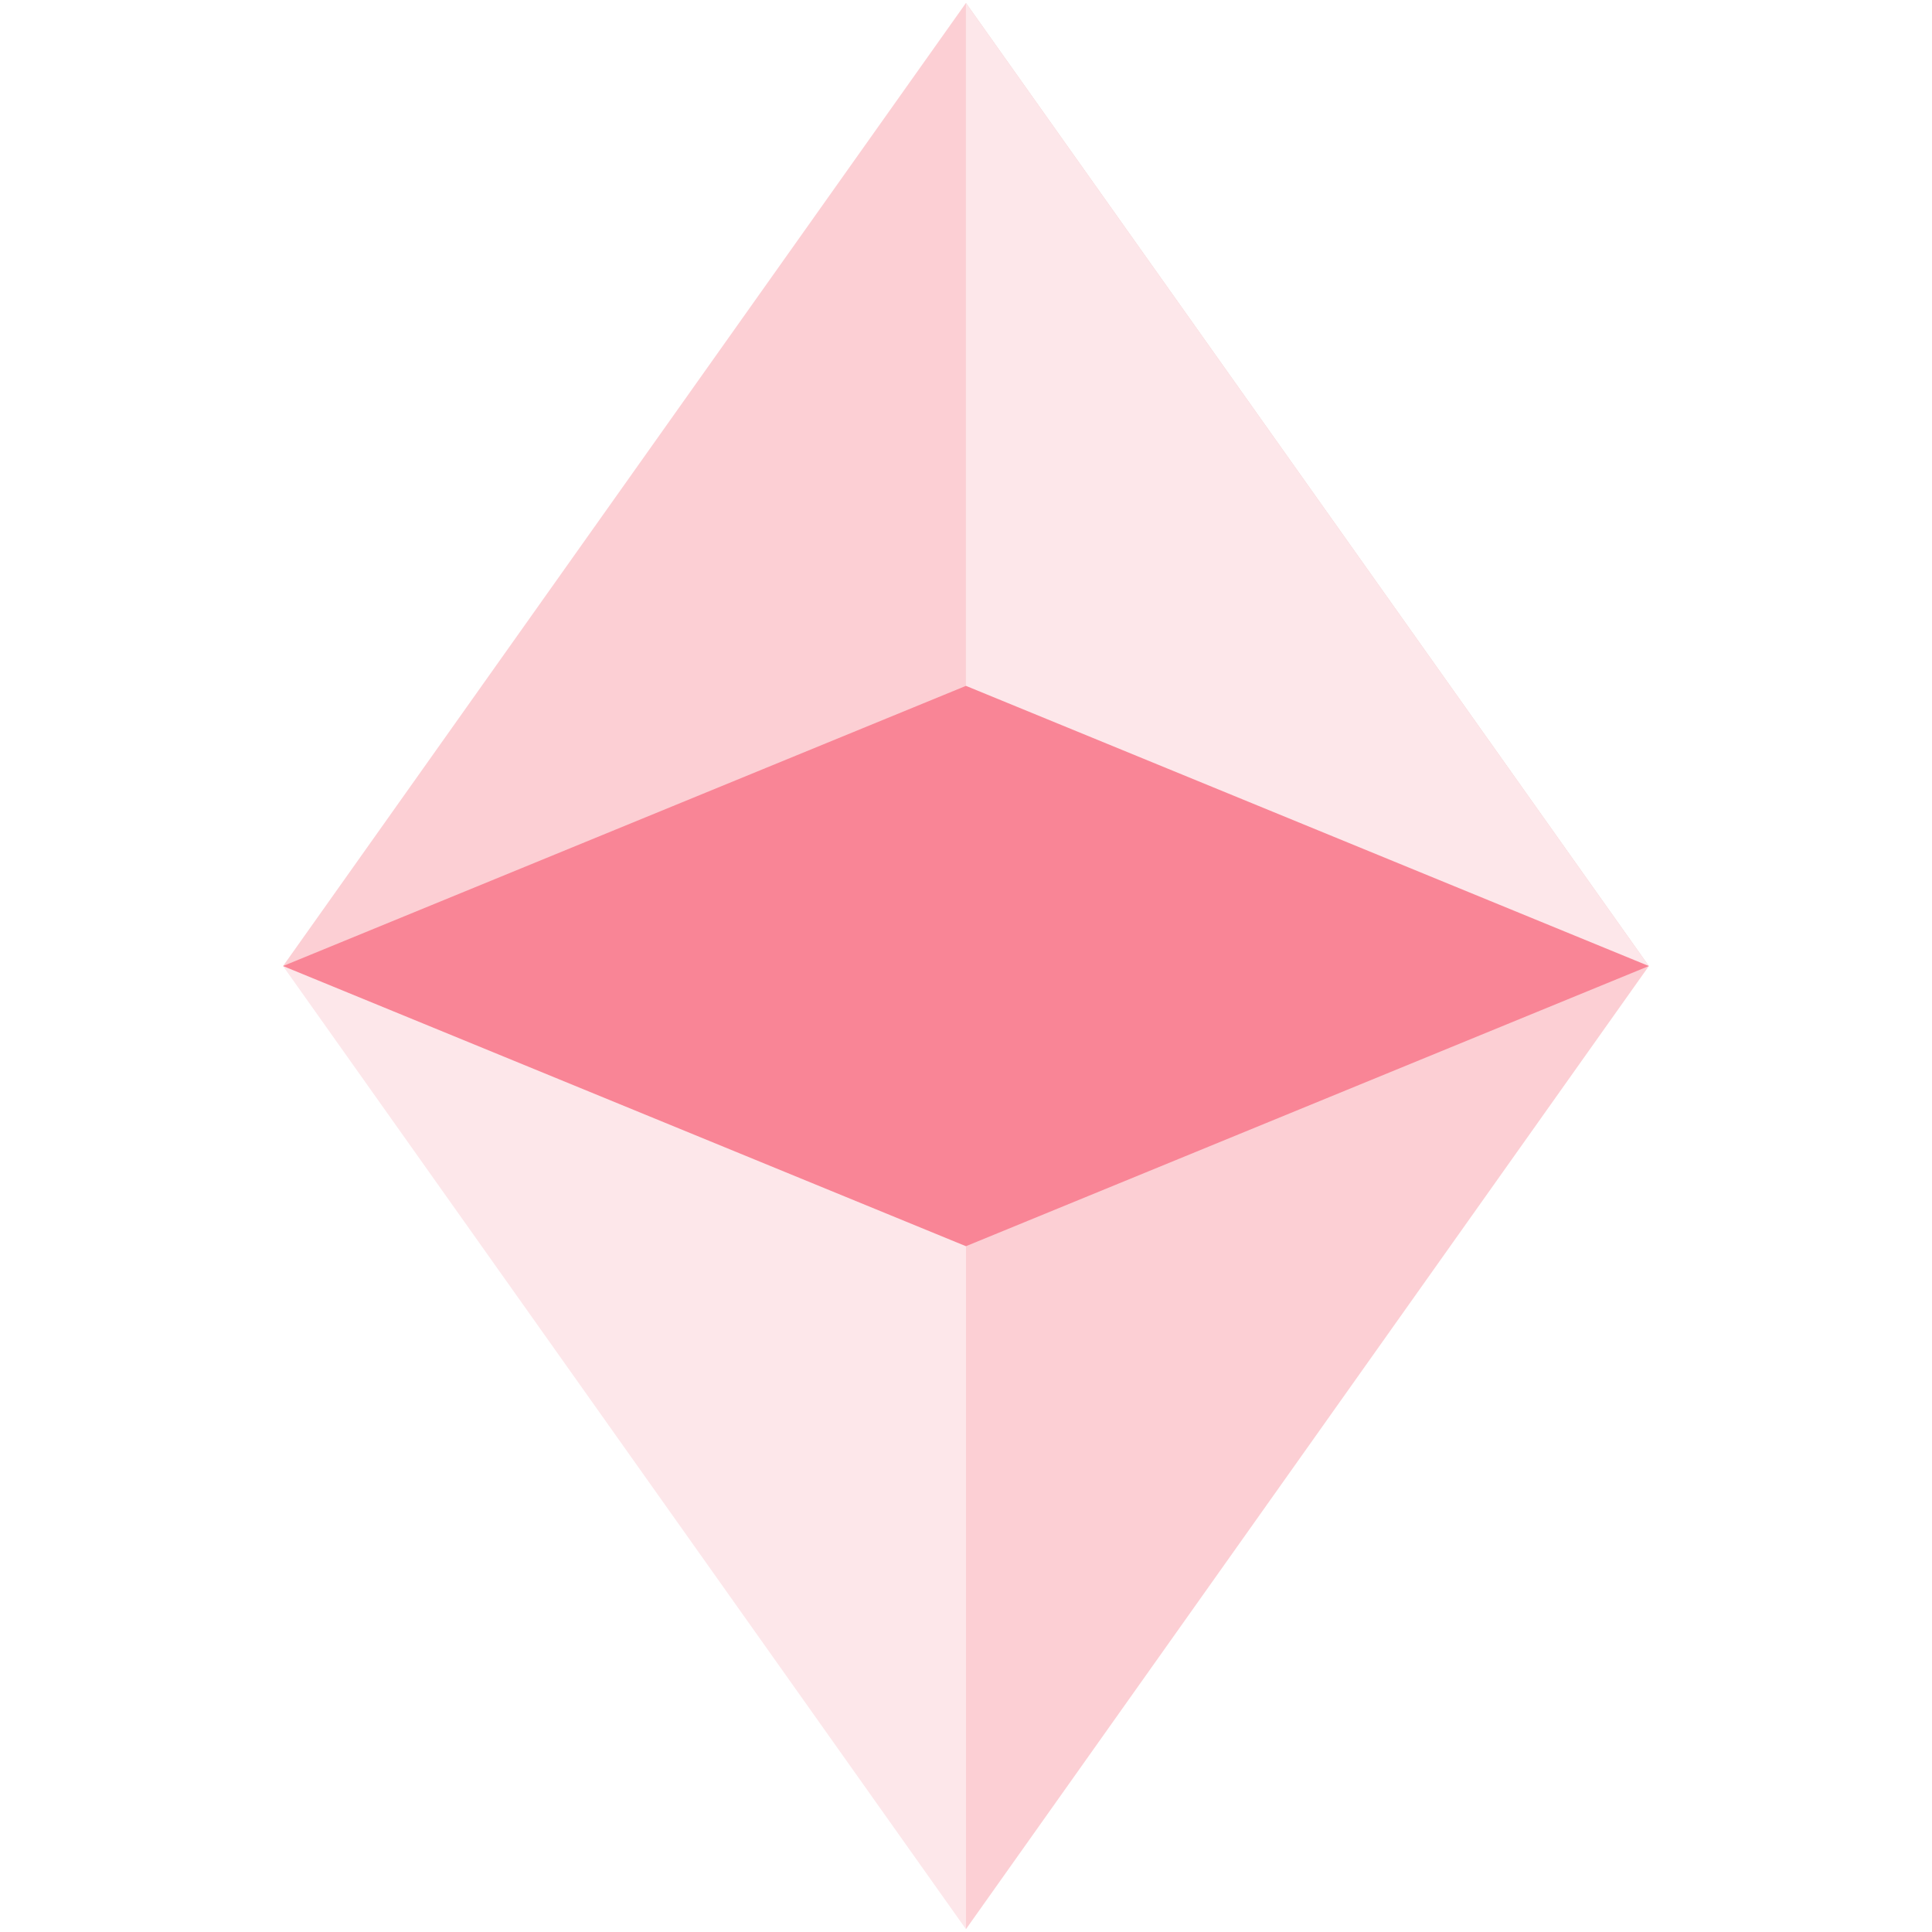
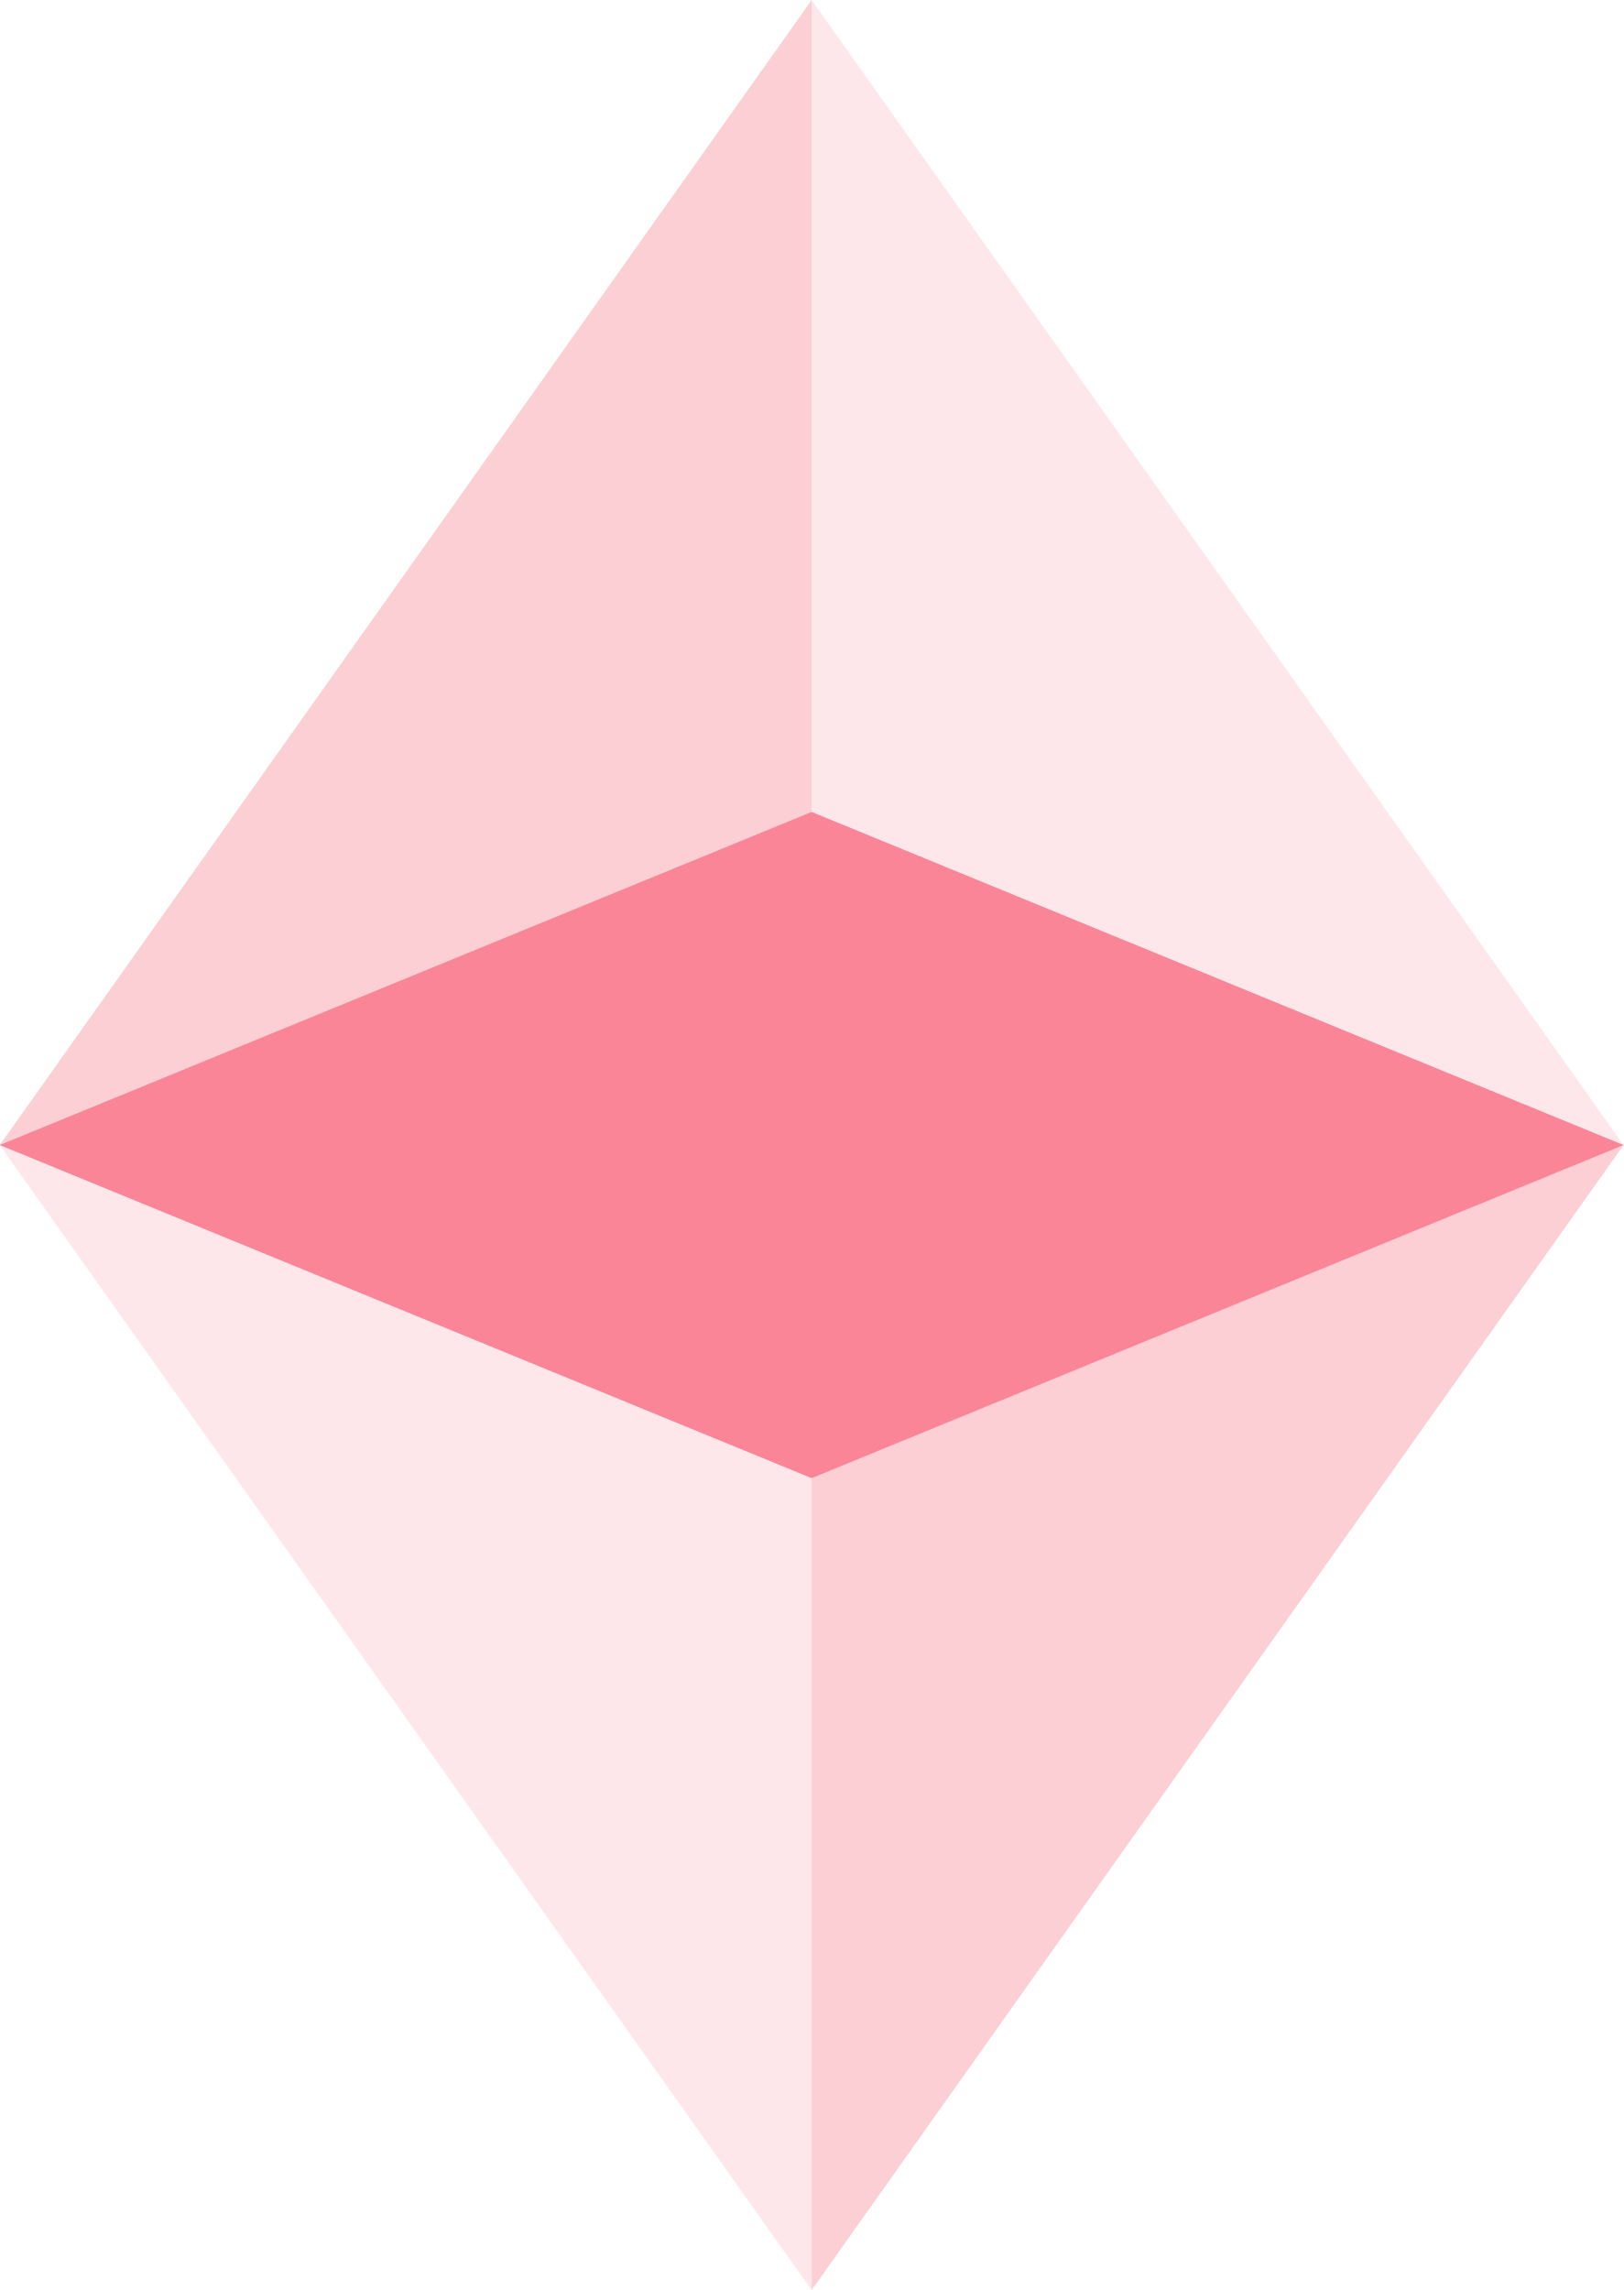
- <svg xmlns="http://www.w3.org/2000/svg" width="84.529mm" height="84.529mm" version="1.1" viewBox="0 -0.128 84.529 84.529" xml:space="preserve">
-   <g transform="translate(-65.248 -105.72)">
-     <path d="m107.51 147.86v-42.137l-29.879 42.137z" fill="#fccfd4" />
-     <path d="m107.51 147.86v-42.137l29.879 42.137z" fill="#efc9c9" />
-     <path d="m107.51 147.86v-42.137l29.879 42.137z" fill="#fde7ea" />
-     <path d="m107.51 147.86v42.137l-29.879-42.137z" fill="#fde7ea" />
-     <path d="m107.51 147.86v42.137l29.879-42.137z" fill="#fccfd4" />
-     <path d="m107.51 135.6-29.879 12.258 29.879 12.258 29.879-12.258z" fill="#f98596" />
+ <svg xmlns="http://www.w3.org/2000/svg" width="59.758mm" height="84.273mm" version="1.1" viewBox="0 0 59.758 84.273" xml:space="preserve">
+   <g transform="translate(441.46 -610.12)">
+     <g transform="translate(-519.1 261.59)">
+       <path d="m107.51 390.67v-42.137l-29.879 42.137z" fill="#fccfd4" />
+       <path d="m107.51 390.67v-42.137l29.879 42.137z" fill="#fde7ea" />
+       <path d="m107.51 390.67v42.137l-29.879-42.137z" fill="#fde7ea" />
+       <path d="m107.51 390.67v42.137l29.879-42.137z" fill="#fccfd4" />
+       <path d="m107.51 378.41-29.879 12.258 29.879 12.258 29.879-12.258z" fill="#f98596" />
+     </g>
  </g>
</svg>
